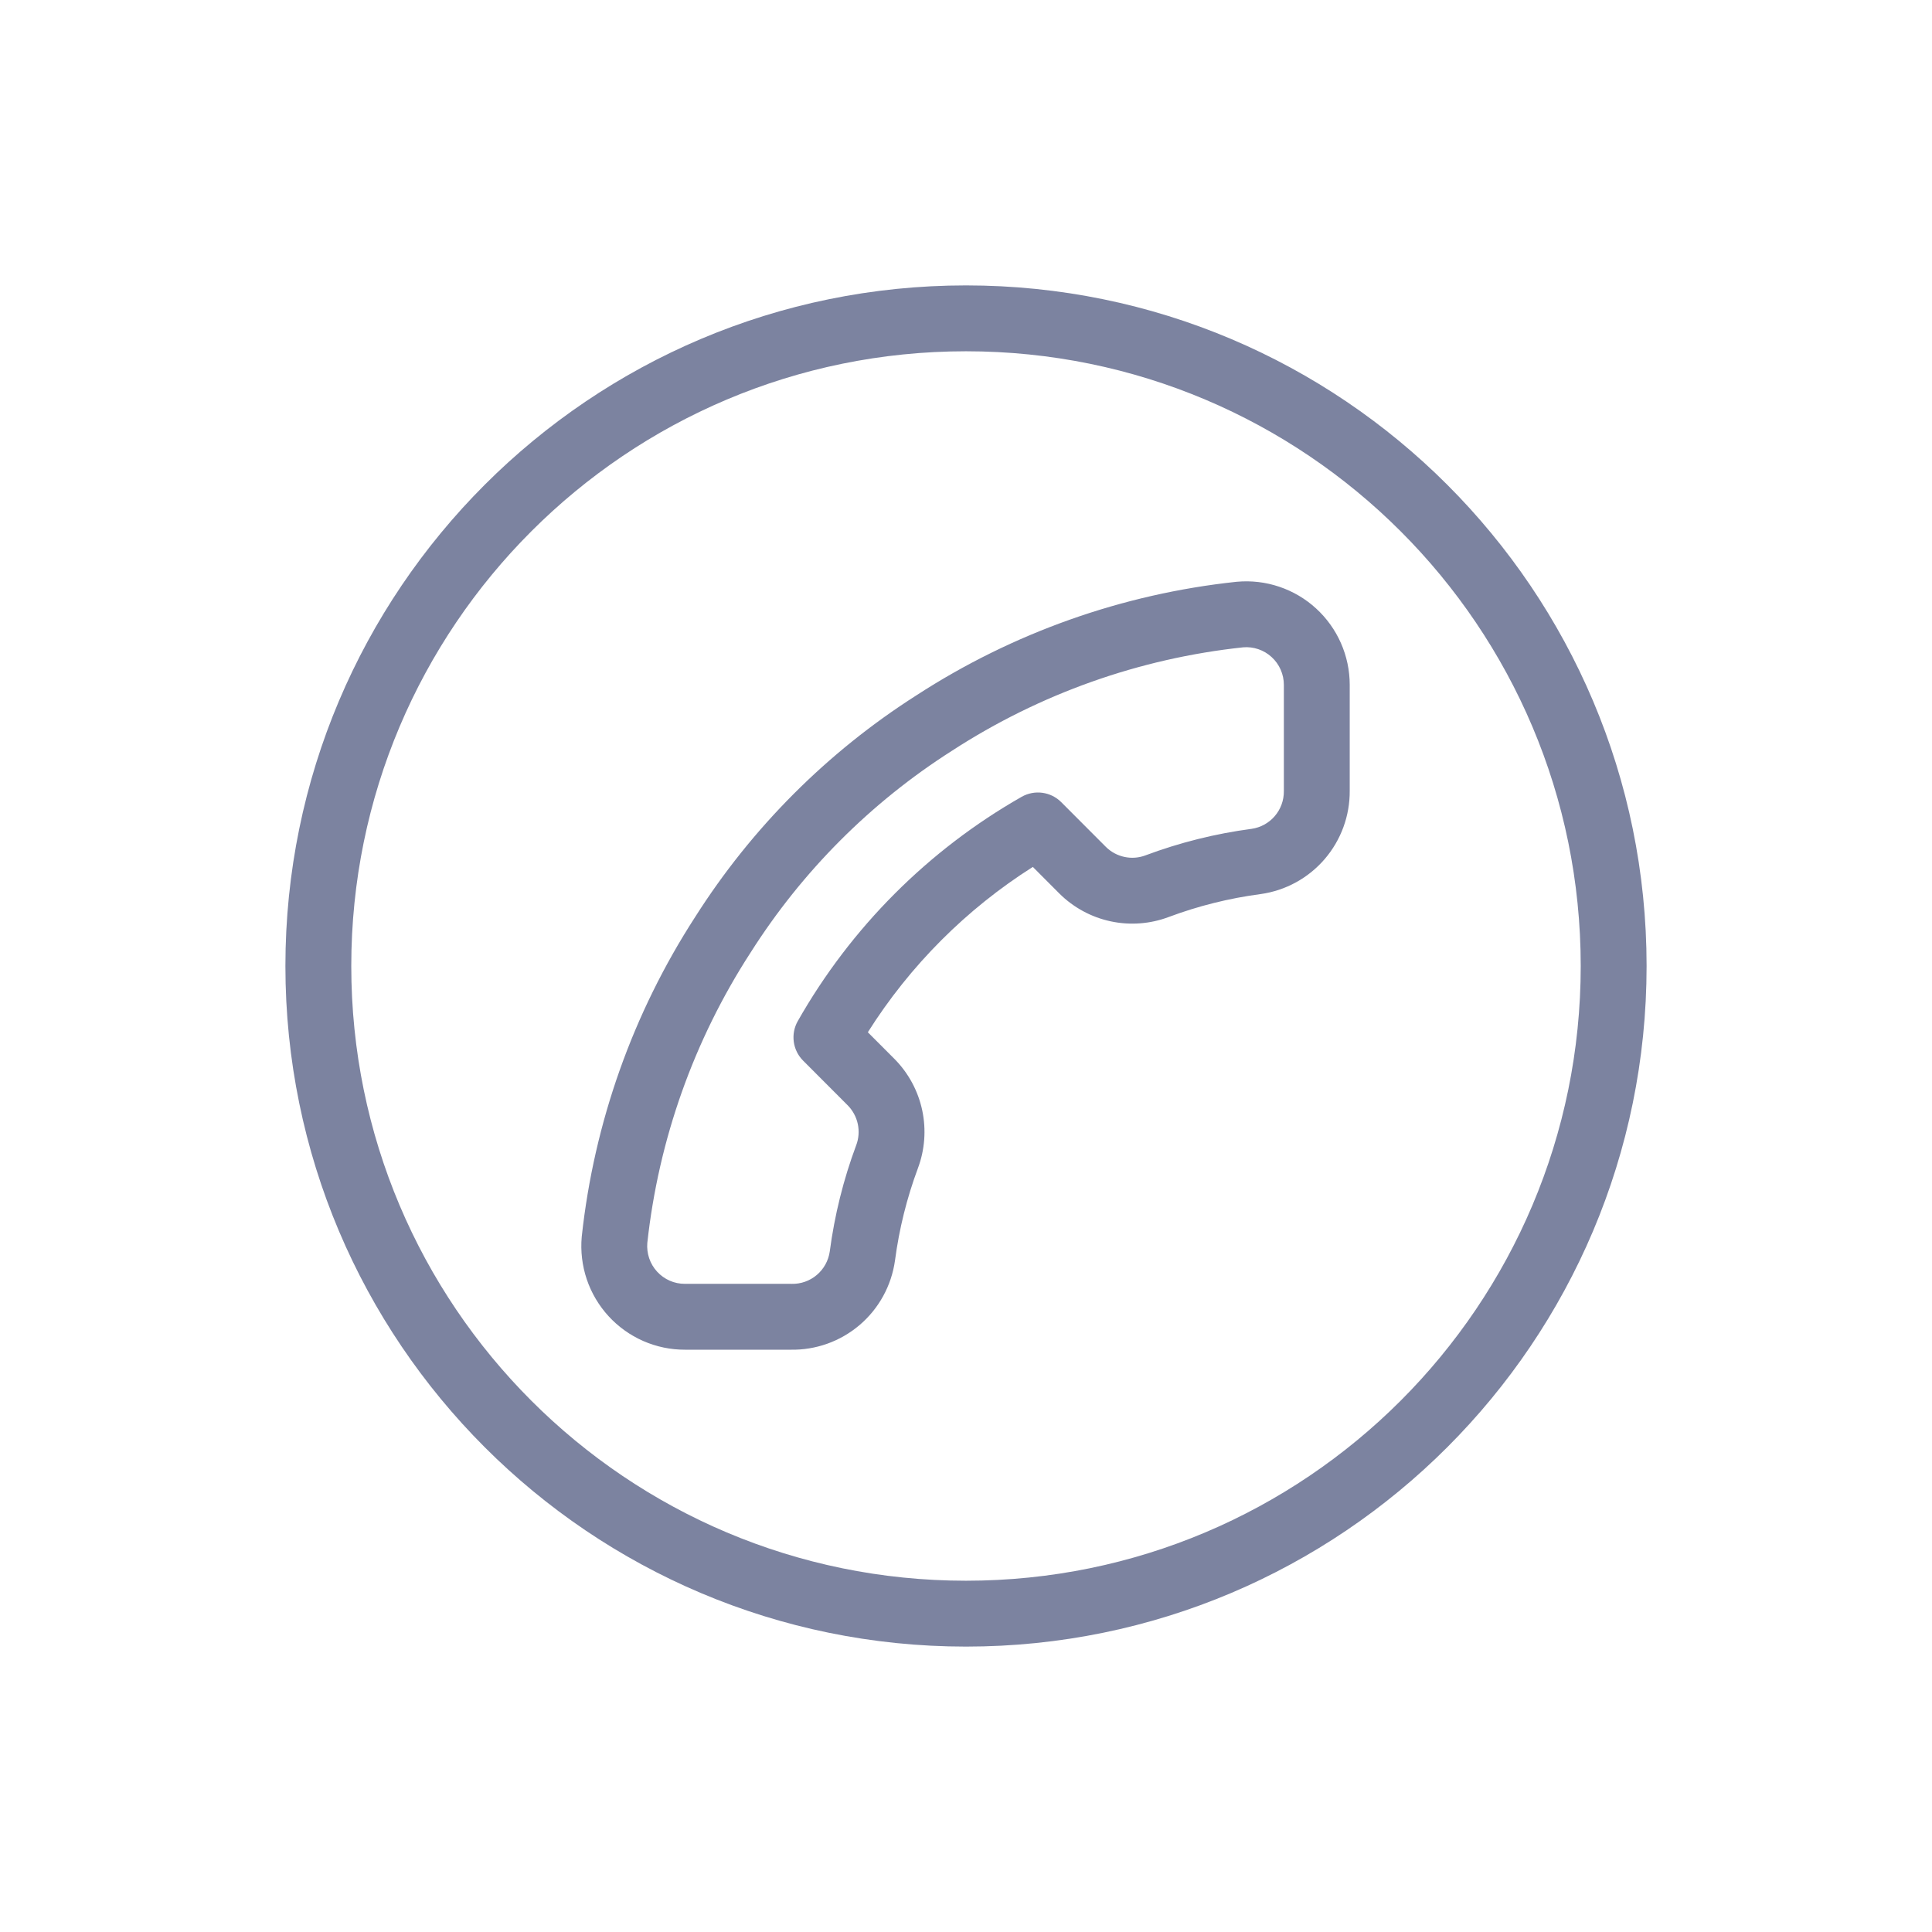
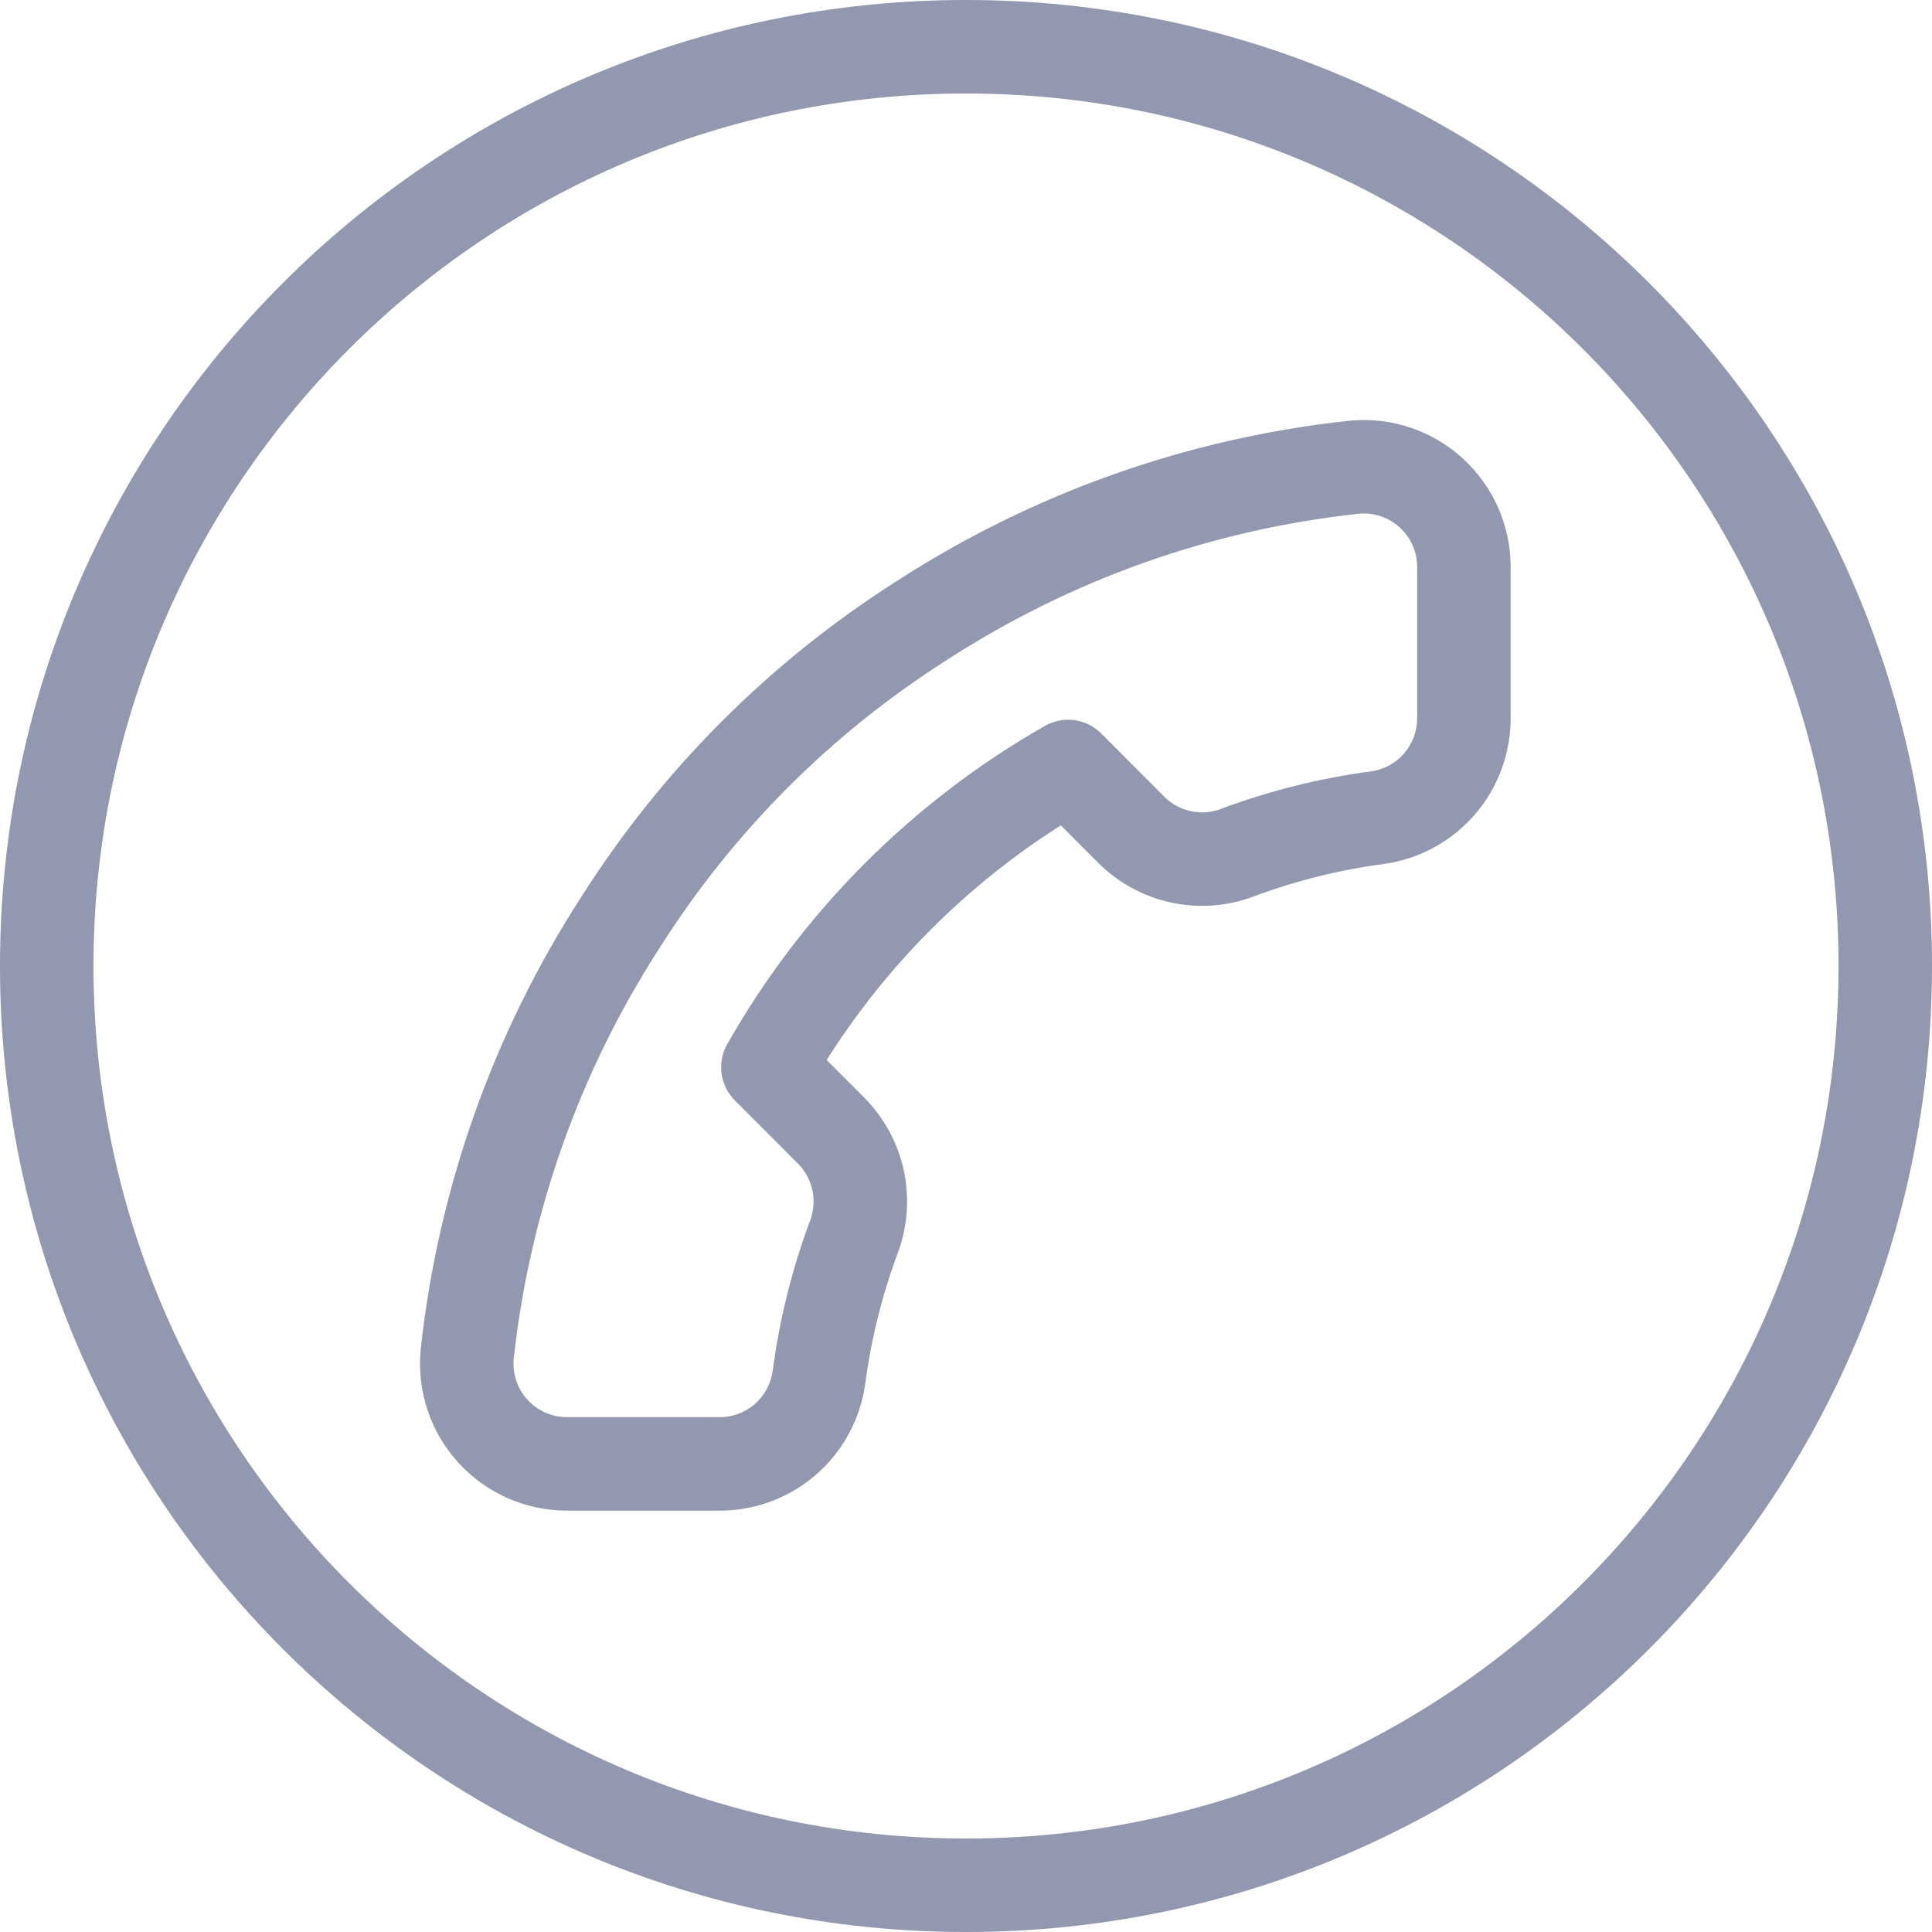
- <svg xmlns="http://www.w3.org/2000/svg" width="88" height="88" viewBox="0 0 88 88" fill="none">
-   <path fill-rule="evenodd" clip-rule="evenodd" d="M72 44C72 59.464 59.464 72 44 72C28.536 72 16 59.464 16 44C16 28.536 28.536 16 44 16C59.464 16 72 28.536 72 44ZM75 44C75 61.121 61.121 75 44 75C26.879 75 13 61.121 13 44C13 26.879 26.879 13 44 13C61.121 13 75 26.879 75 44ZM58.478 36.035C58.482 36.453 58.335 36.857 58.064 37.173C57.794 37.487 57.42 37.693 57.012 37.752C55.361 37.971 53.739 38.376 52.179 38.959L52.175 38.961C51.87 39.076 51.537 39.101 51.218 39.032C50.899 38.964 50.607 38.807 50.374 38.577L48.338 36.537C47.861 36.059 47.122 35.959 46.534 36.294C42.279 38.718 38.757 42.248 36.337 46.51C36.005 47.097 36.104 47.833 36.58 48.31L38.614 50.348L38.616 50.35C38.845 50.583 39.003 50.877 39.072 51.198C39.14 51.52 39.115 51.854 39 52.162L38.998 52.165C38.416 53.728 38.012 55.352 37.794 57.006C37.734 57.422 37.524 57.801 37.205 58.072C36.885 58.344 36.476 58.488 36.057 58.478C36.045 58.478 36.033 58.477 36.02 58.477H31.203L31.197 58.477C30.959 58.478 30.723 58.43 30.505 58.334C30.287 58.238 30.091 58.098 29.93 57.922C29.768 57.746 29.645 57.538 29.569 57.311C29.494 57.087 29.465 56.851 29.484 56.616C29.998 51.904 31.606 47.377 34.18 43.4L34.18 43.4L34.188 43.388C36.535 39.686 39.667 36.548 43.361 34.196L43.361 34.196L43.372 34.189C47.36 31.601 51.899 29.989 56.623 29.485C56.856 29.465 57.09 29.493 57.312 29.568C57.537 29.644 57.744 29.766 57.919 29.927C58.095 30.087 58.236 30.283 58.332 30.501C58.428 30.719 58.478 30.955 58.478 31.194V36.02L58.478 36.035ZM60.34 39.127C61.083 38.261 61.487 37.155 61.478 36.014V31.193V31.192C61.478 30.537 61.341 29.89 61.077 29.291C60.813 28.692 60.427 28.155 59.944 27.713C59.461 27.271 58.892 26.935 58.271 26.726C57.651 26.516 56.994 26.439 56.342 26.498L56.319 26.5C51.123 27.053 46.13 28.824 41.745 31.669C37.683 34.256 34.24 37.707 31.658 41.776C28.829 46.149 27.062 51.127 26.5 56.308L26.497 56.335C26.439 56.989 26.517 57.648 26.726 58.27C26.936 58.892 27.274 59.464 27.717 59.948C28.16 60.432 28.7 60.818 29.301 61.082C29.902 61.345 30.55 61.48 31.206 61.477H36.003C37.152 61.501 38.27 61.103 39.147 60.359C40.028 59.611 40.604 58.564 40.765 57.419L40.765 57.419L40.767 57.406C40.956 55.974 41.305 54.568 41.809 53.214C42.125 52.371 42.193 51.454 42.006 50.573C41.818 49.691 41.382 48.882 40.749 48.24L40.743 48.234L39.529 47.018C41.446 43.98 44.013 41.408 47.044 39.487L48.254 40.7L48.26 40.706C48.901 41.34 49.709 41.778 50.591 41.966C51.472 42.154 52.388 42.086 53.231 41.769C54.581 41.264 55.984 40.914 57.413 40.725L57.413 40.725L57.427 40.723C58.559 40.563 59.595 39.995 60.34 39.127Z" fill="#7c83a0" />
+ <svg xmlns="http://www.w3.org/2000/svg" width="62" height="62" viewBox="0 0 62 62" fill="none">
+   <path fill-rule="evenodd" clip-rule="evenodd" d="M59 31C59 46.464 46.464 59 31 59C15.536 59 3 46.464 3 31C3 15.536 15.536 3 31 3C46.464 3 59 15.536 59 31ZM62 31C62 48.121 48.121 62 31 62C13.879 62 0 48.121 0 31C0 13.879 13.879 0 31 0C48.121 0 62 13.879 62 31ZM45.478 23.035C45.482 23.453 45.335 23.857 45.064 24.173C44.794 24.488 44.42 24.693 44.012 24.752C42.361 24.971 40.739 25.376 39.179 25.959L39.175 25.961C38.87 26.076 38.537 26.101 38.218 26.032C37.899 25.964 37.607 25.807 37.374 25.577L35.338 23.537C34.861 23.059 34.122 22.959 33.534 23.294C29.279 25.718 25.756 29.248 23.337 33.51C23.005 34.097 23.104 34.833 23.58 35.31L25.614 37.348L25.616 37.35C25.845 37.583 26.003 37.877 26.072 38.198C26.14 38.52 26.115 38.854 26 39.162L25.998 39.165C25.416 40.728 25.012 42.352 24.794 44.006C24.734 44.422 24.524 44.801 24.205 45.072C23.885 45.344 23.476 45.488 23.058 45.478C23.045 45.478 23.033 45.477 23.02 45.477H18.203L18.197 45.477C17.959 45.478 17.723 45.43 17.505 45.334C17.287 45.238 17.091 45.098 16.93 44.922C16.768 44.746 16.645 44.538 16.569 44.311C16.494 44.087 16.465 43.851 16.484 43.616C16.998 38.904 18.606 34.377 21.18 30.4L21.18 30.4L21.188 30.388C23.535 26.686 26.667 23.548 30.361 21.196L30.361 21.196L30.372 21.189C34.36 18.601 38.899 16.989 43.623 16.485C43.856 16.465 44.09 16.493 44.312 16.568C44.537 16.644 44.744 16.766 44.919 16.927C45.095 17.087 45.236 17.283 45.332 17.501C45.428 17.719 45.478 17.955 45.478 18.194V23.02L45.478 23.035ZM47.34 26.127C48.083 25.261 48.487 24.155 48.478 23.014V18.193V18.192C48.478 17.537 48.341 16.89 48.077 16.291C47.813 15.692 47.427 15.155 46.944 14.713C46.461 14.271 45.892 13.935 45.271 13.726C44.651 13.516 43.994 13.438 43.342 13.498L43.319 13.5C38.123 14.053 33.13 15.824 28.744 18.669C24.683 21.256 21.24 24.707 18.658 28.776C15.829 33.149 14.062 38.127 13.5 43.308L13.498 43.335C13.438 43.989 13.517 44.648 13.726 45.27C13.936 45.892 14.274 46.464 14.717 46.948C15.161 47.432 15.7 47.818 16.301 48.082C16.902 48.345 17.55 48.48 18.206 48.477H23.003C24.152 48.501 25.27 48.103 26.147 47.359C27.028 46.611 27.604 45.564 27.765 44.419L27.765 44.419L27.767 44.406C27.956 42.974 28.305 41.568 28.809 40.214C29.125 39.371 29.193 38.454 29.006 37.573C28.818 36.691 28.382 35.882 27.749 35.24L27.743 35.234L26.529 34.018C28.446 30.98 31.013 28.408 34.044 26.487L35.254 27.7L35.26 27.706C35.901 28.34 36.709 28.778 37.591 28.966C38.472 29.154 39.388 29.086 40.231 28.769C41.581 28.264 42.984 27.914 44.413 27.725L44.413 27.725L44.427 27.723C45.559 27.563 46.595 26.995 47.34 26.127Z" fill="#9298B0" />
</svg>
